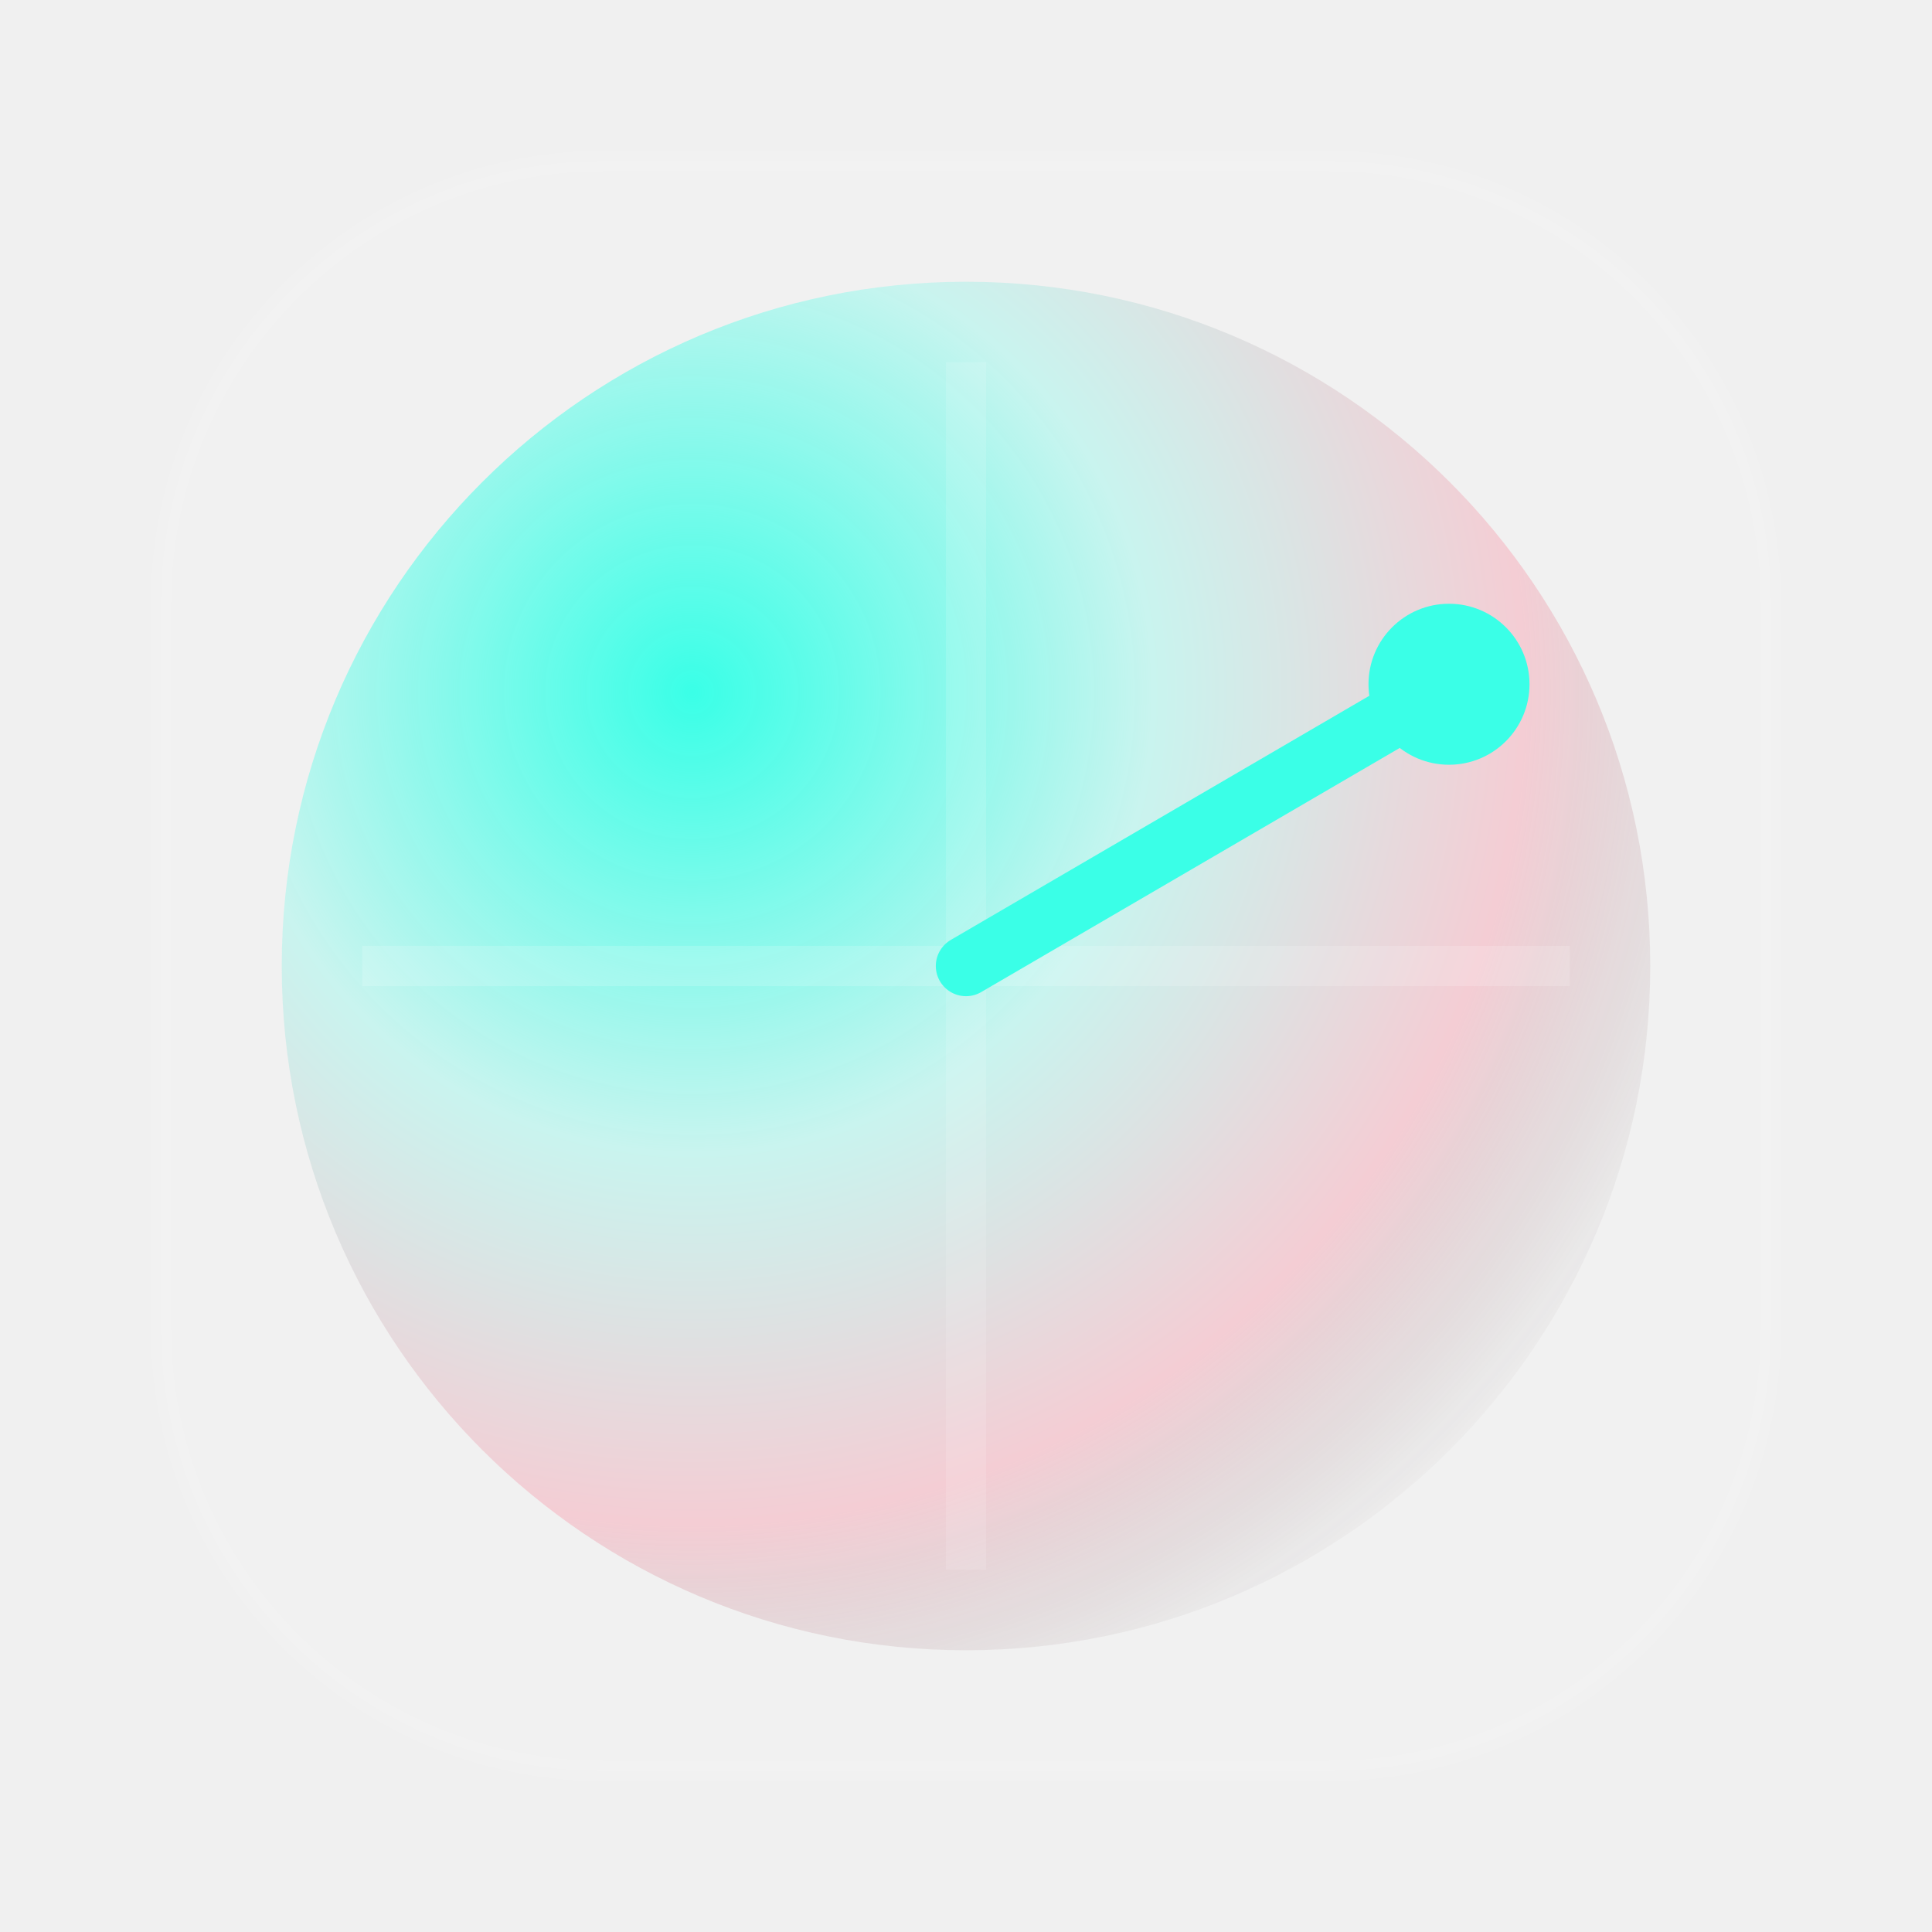
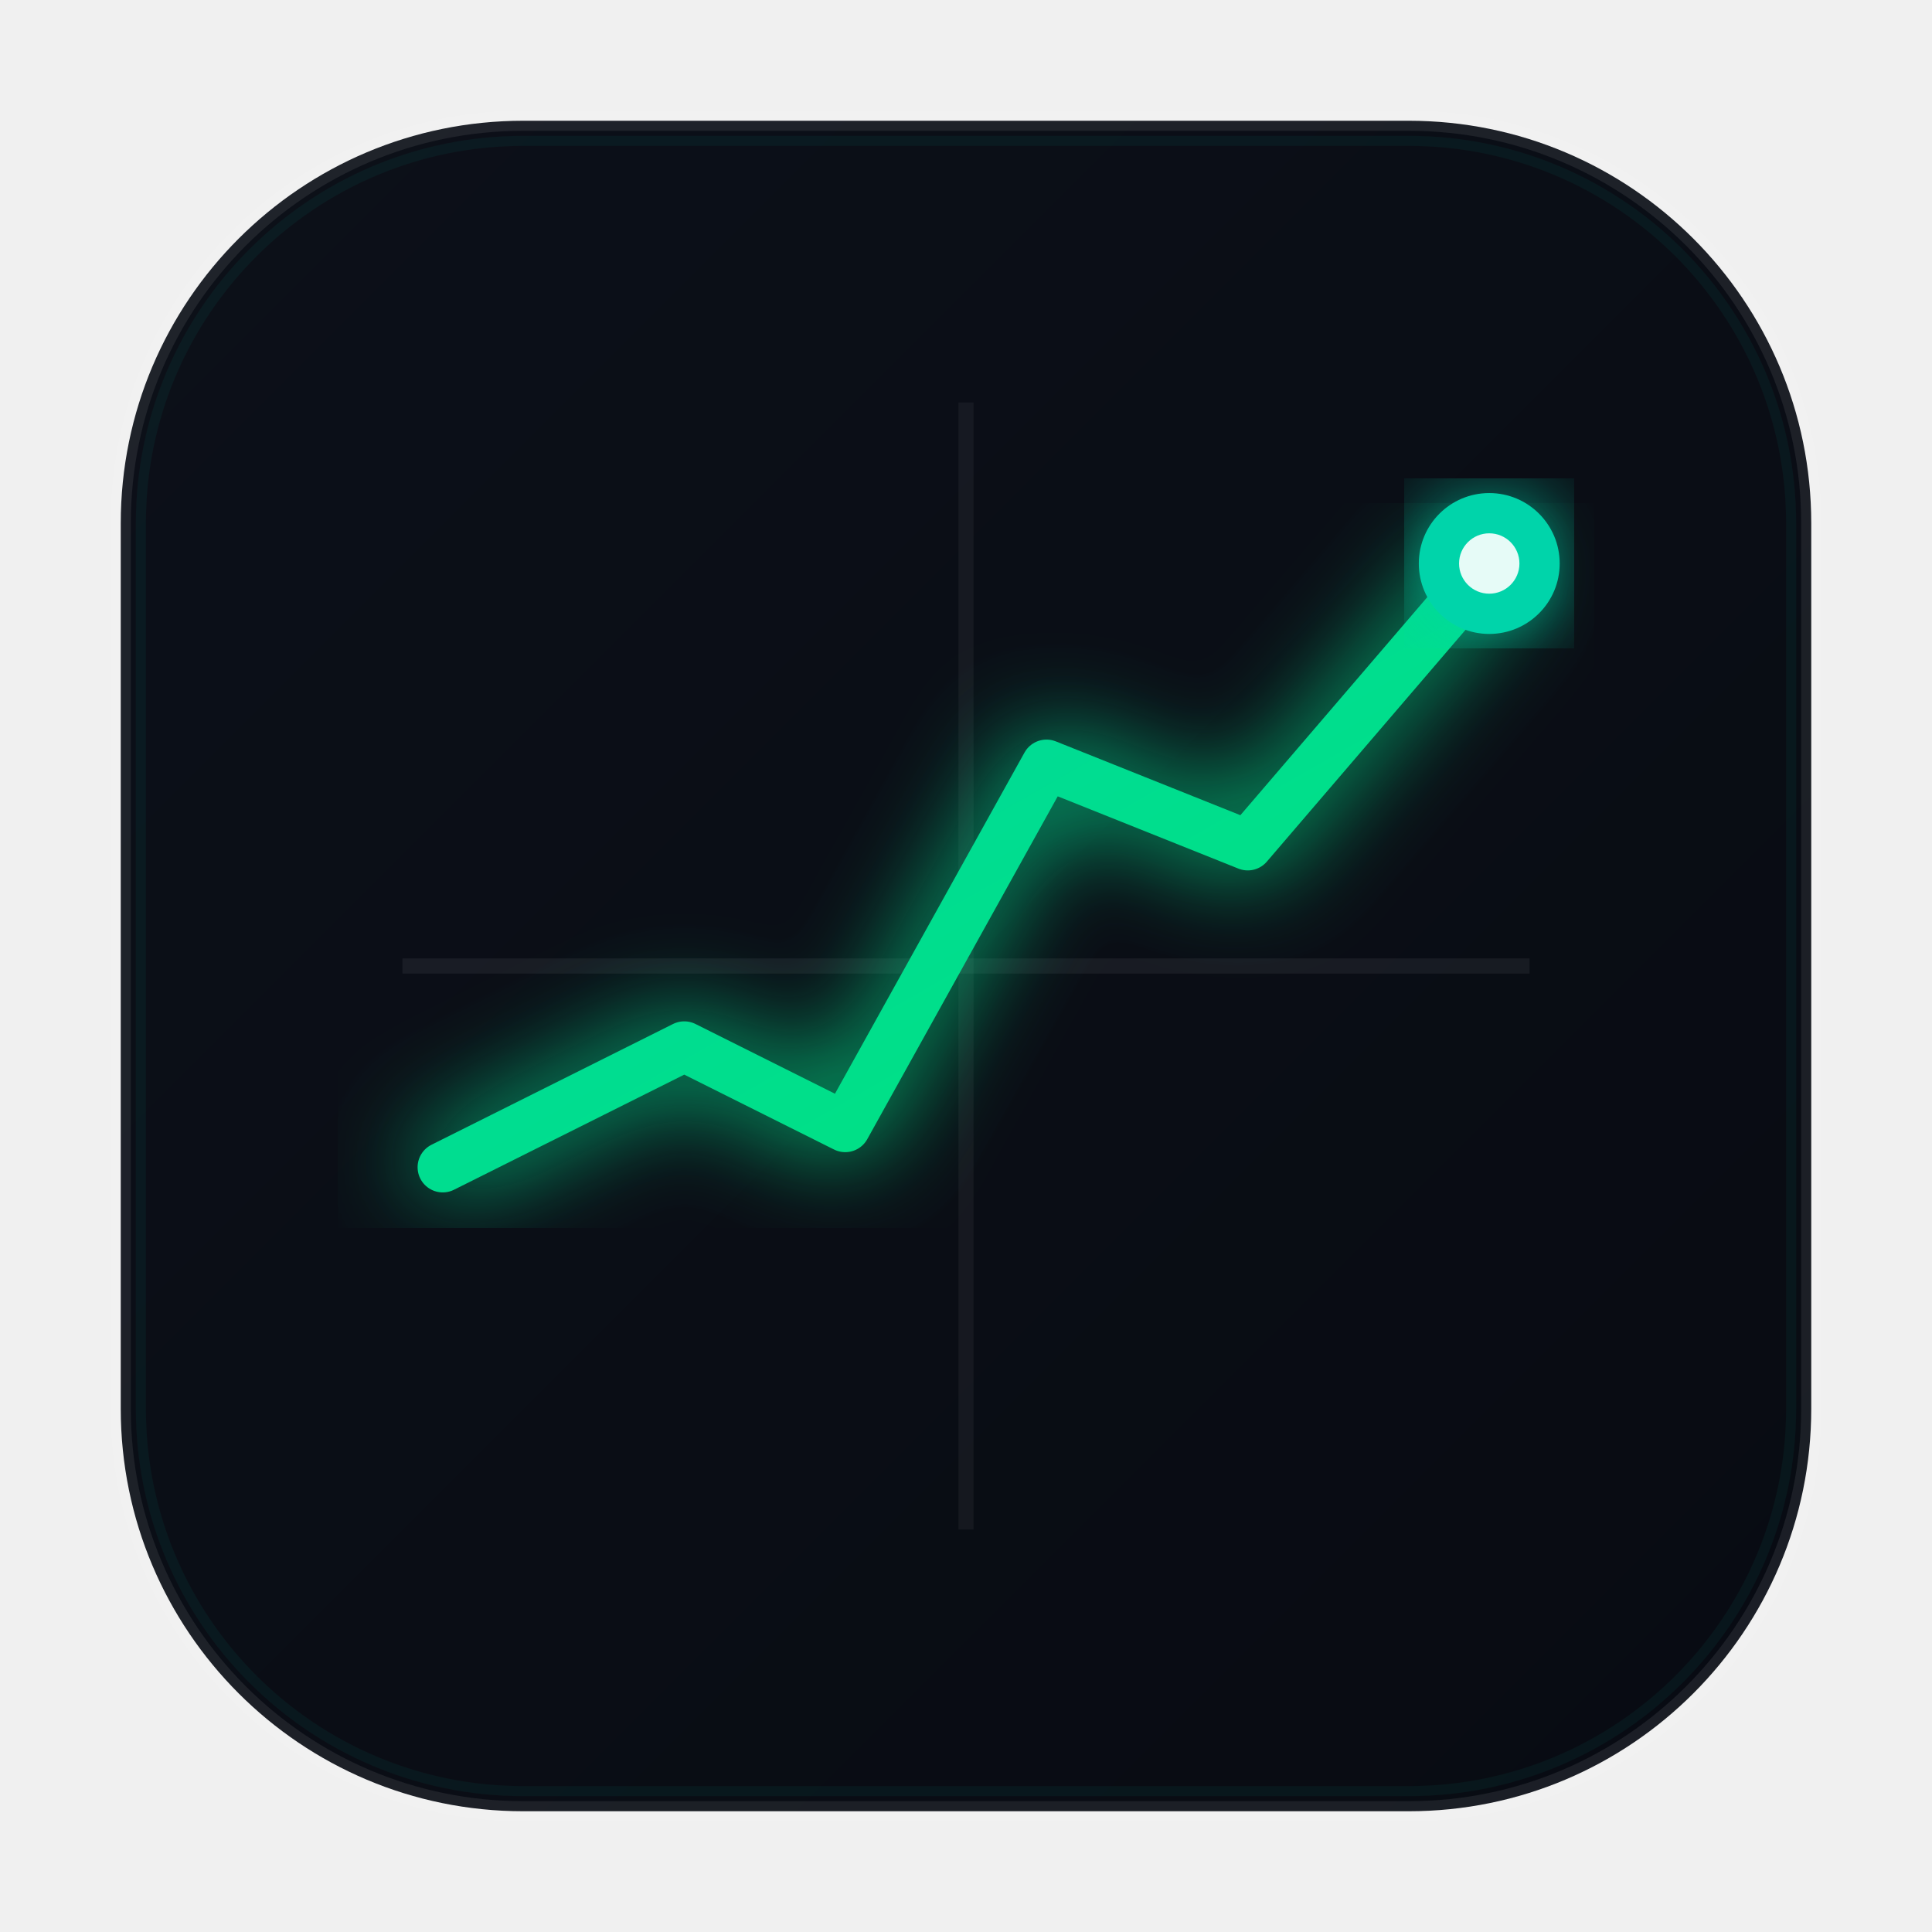
<svg xmlns="http://www.w3.org/2000/svg" viewBox="0 0 96 96">
  <defs>
-     <radialGradient id="g" cx="30%" cy="30%" r="80%">
-       <stop offset="0%" stop-color="#3affe7" stop-opacity="1" />
-       <stop offset="42%" stop-color="#3affe7" stop-opacity=".22" />
-       <stop offset="76%" stop-color="#ff4d6d" stop-opacity=".22" />
-       <stop offset="100%" stop-color="#000000" stop-opacity="0" />
-     </radialGradient>
+     <linearGradient id="bg" x1="0" y1="0" x2="1" y2="1">
+       <stop offset="0%" stop-color="#0c1019" />
+       <stop offset="100%" stop-color="#080b12" />
+     </linearGradient>
+     <linearGradient id="accent" x1="0" y1="0" x2="1" y2="1">
+       <stop offset="0%" stop-color="#00d4aa" />
+       <stop offset="100%" stop-color="#00e676" />
+     </linearGradient>
+     <filter id="glow">
+       <feGaussianBlur stdDeviation="2.5" result="blur" />
+       <feMerge>
+         <feMergeNode in="blur" />
+         <feMergeNode in="SourceGraphic" />
+       </feMerge>
+     </filter>
  </defs>
-   <rect x="8" y="8" width="80" height="80" rx="22" fill="rgba(255,255,255,0.06)" stroke="rgba(255,255,255,0.10)" />
-   <circle cx="48" cy="48" r="34" fill="url(#g)" />
-   <path d="M18 48h60" stroke="rgba(255,255,255,0.16)" stroke-width="2" />
-   <path d="M48 18v60" stroke="rgba(255,255,255,0.12)" stroke-width="2" />
-   <path d="M48 48l24-14" stroke="#3affe7" stroke-width="3" stroke-linecap="round" />
-   <circle cx="72" cy="34" r="4" fill="#3affe7" />
+   <rect x="6" y="6" width="84" height="84" rx="20" fill="url(#bg)" stroke="rgba(255,255,255,0.08)" stroke-width="1" />
+   <rect x="7" y="7" width="82" height="82" rx="19" fill="none" stroke="rgba(0,212,170,0.06)" stroke-width="0.5" />
+   <line x1="20" y1="48" x2="76" y2="48" stroke="rgba(255,255,255,0.06)" stroke-width="0.75" />
+   <line x1="48" y1="20" x2="48" y2="76" stroke="rgba(255,255,255,0.05)" stroke-width="0.75" />
+   <polyline points="22,58 34,52 42,56 52,38 62,42 74,28" fill="none" stroke="url(#accent)" stroke-width="2.5" stroke-linecap="round" stroke-linejoin="round" filter="url(#glow)" />
+   <circle cx="74" cy="28" r="3.5" fill="#00d4aa" filter="url(#glow)" />
+   <circle cx="74" cy="28" r="1.5" fill="#fff" opacity="0.9" />
</svg>
